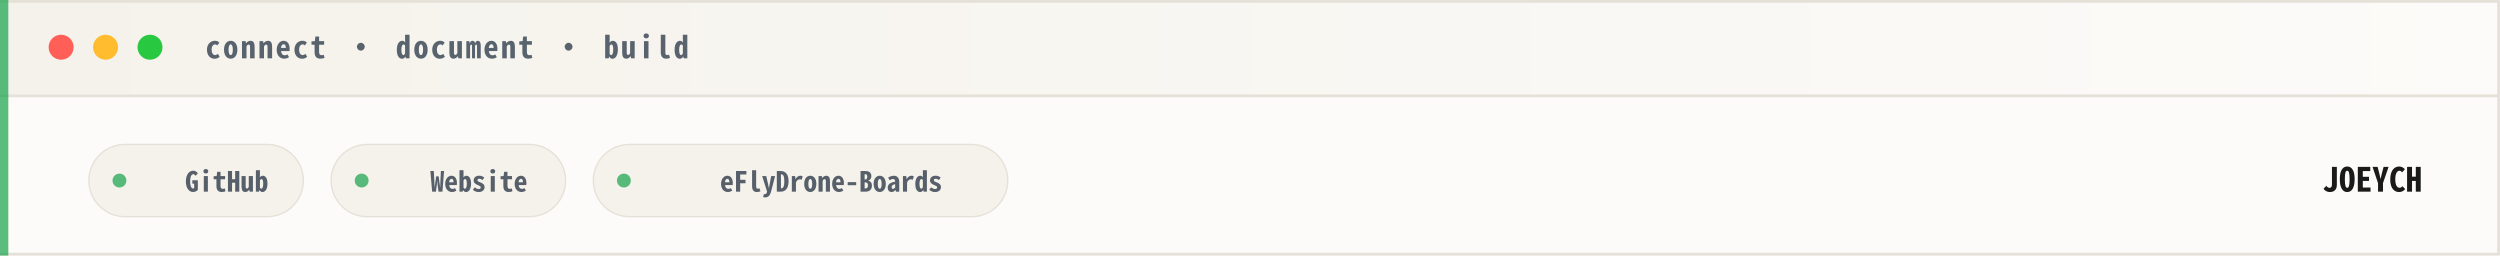
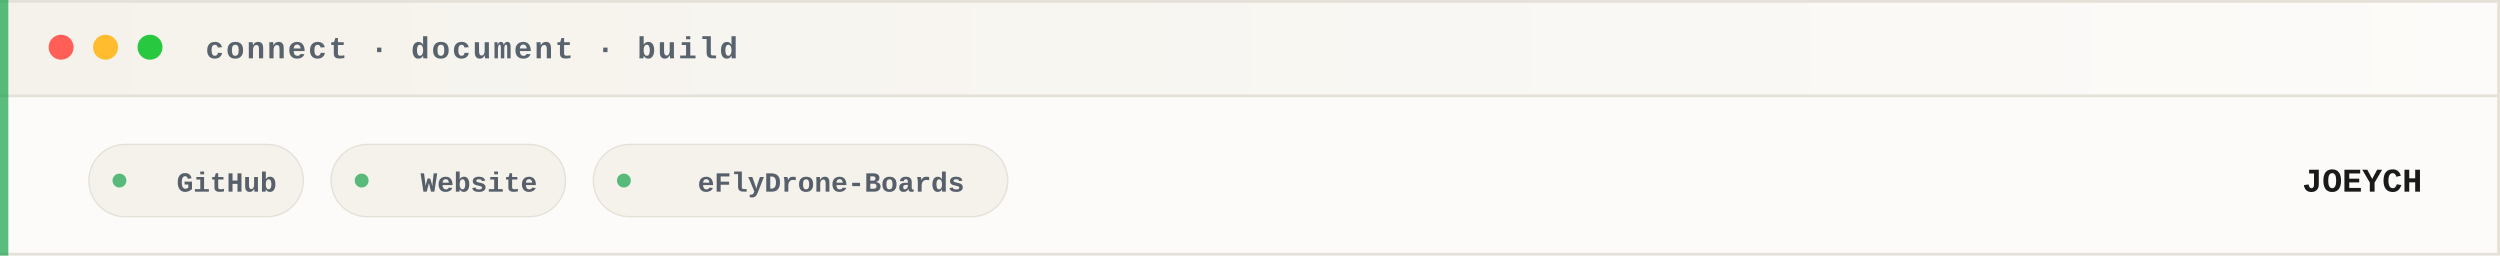
<svg xmlns="http://www.w3.org/2000/svg" width="900" height="92" viewBox="0 0 900 92" role="img" aria-labelledby="title desc">
  <defs>
    <linearGradient id="bar" x1="0" x2="1">
      <stop stop-color="#f5f2eb" />
      <stop offset="1" stop-color="#fcfbf9" />
    </linearGradient>
  </defs>
  <style>a:hover rect,a:focus rect{stroke:#16a34a;stroke-width:1}</style>
  <rect width="900" height="92" fill="#fcfbf9" />
  <rect width="900" height="34" fill="url(#bar)" />
  <path d="M0 34.5H900M0 .5H900M899.5 0V92M0 91.5H900" stroke="#e5e1d8" stroke-width="1" fill="none" />
  <circle cx="22" cy="17" r="4.5" fill="#ff5f57" />
  <circle cx="38" cy="17" r="4.5" fill="#febc2e" />
  <circle cx="54" cy="17" r="4.5" fill="#28c840" />
-   <text x="74" y="21" font-family="'Cascadia Mono','Noto Sans Mono CJK SC','Microsoft YaHei UI',Consolas,monospace" font-size="11" font-weight="600" fill="#59636e" letter-spacing=".8">connect · document · build</text>
+   <text x="74" y="21" font-family="'Courier New', Consolas, monospace" font-size="11" font-weight="600" fill="#59636e" letter-spacing=".8">connect · document · build</text>
  <a href="https://github.com/JOEYZYC" target="_blank" rel="noopener">
    <rect x="32" y="52" width="77.2" height="26" rx="13" fill="#f5f2eb" stroke="#e5e1d8" stroke-width=".5" />
    <circle cx="43" cy="65" r="2.5" fill="#16a34a" opacity=".7" />
-     <text x="81.6" y="69" text-anchor="middle" font-family="'Cascadia Mono','Noto Sans Mono CJK SC','Microsoft YaHei UI',Consolas,monospace" font-size="10" font-weight="700" fill="#57606a">GitHub</text>
+     <text x="81.6" y="69" text-anchor="middle" font-family="'Courier New', Consolas, monospace" font-size="10" font-weight="700" fill="#57606a">GitHub</text>
  </a>
  <a href="https://joeyzyc.github.io/joeych-pages/" target="_blank" rel="noopener">
    <rect x="119.2" y="52" width="84.4" height="26" rx="13" fill="#f5f2eb" stroke="#e5e1d8" stroke-width=".5" />
    <circle cx="130.2" cy="65" r="2.5" fill="#16a34a" opacity=".7" />
-     <text x="172.4" y="69" text-anchor="middle" font-family="'Cascadia Mono','Noto Sans Mono CJK SC','Microsoft YaHei UI',Consolas,monospace" font-size="10" font-weight="700" fill="#57606a">Website</text>
+     <text x="172.4" y="69" text-anchor="middle" font-family="'Courier New', Consolas, monospace" font-size="10" font-weight="700" fill="#57606a">Website</text>
  </a>
  <a href="https://github.com/JOEYZYC/eFlyDrone-Boards" target="_blank" rel="noopener">
    <rect x="213.6" y="52" width="149.2" height="26" rx="13" fill="#f5f2eb" stroke="#e5e1d8" stroke-width=".5" />
    <circle cx="224.6" cy="65" r="2.5" fill="#16a34a" opacity=".7" />
-     <text x="299.2" y="69" text-anchor="middle" font-family="'Cascadia Mono','Noto Sans Mono CJK SC','Microsoft YaHei UI',Consolas,monospace" font-size="10" font-weight="700" fill="#57606a">eFlyDrone-Boards</text>
+     <text x="299.2" y="69" text-anchor="middle" font-family="'Courier New', Consolas, monospace" font-size="10" font-weight="700" fill="#57606a">eFlyDrone-Boards</text>
  </a>
-   <text x="872" y="69" text-anchor="end" font-family="'Cascadia Mono','Noto Sans Mono CJK SC','Microsoft YaHei UI',Consolas,monospace" font-size="12" font-weight="800" fill="#1a1a1a">JOEYCH</text>
+   <text x="872" y="69" text-anchor="end" font-family="'Courier New', Consolas, monospace" font-size="12" font-weight="800" fill="#1a1a1a">JOEYCH</text>
  <rect width="3" height="92" fill="#16a34a" opacity=".7" />
</svg>
